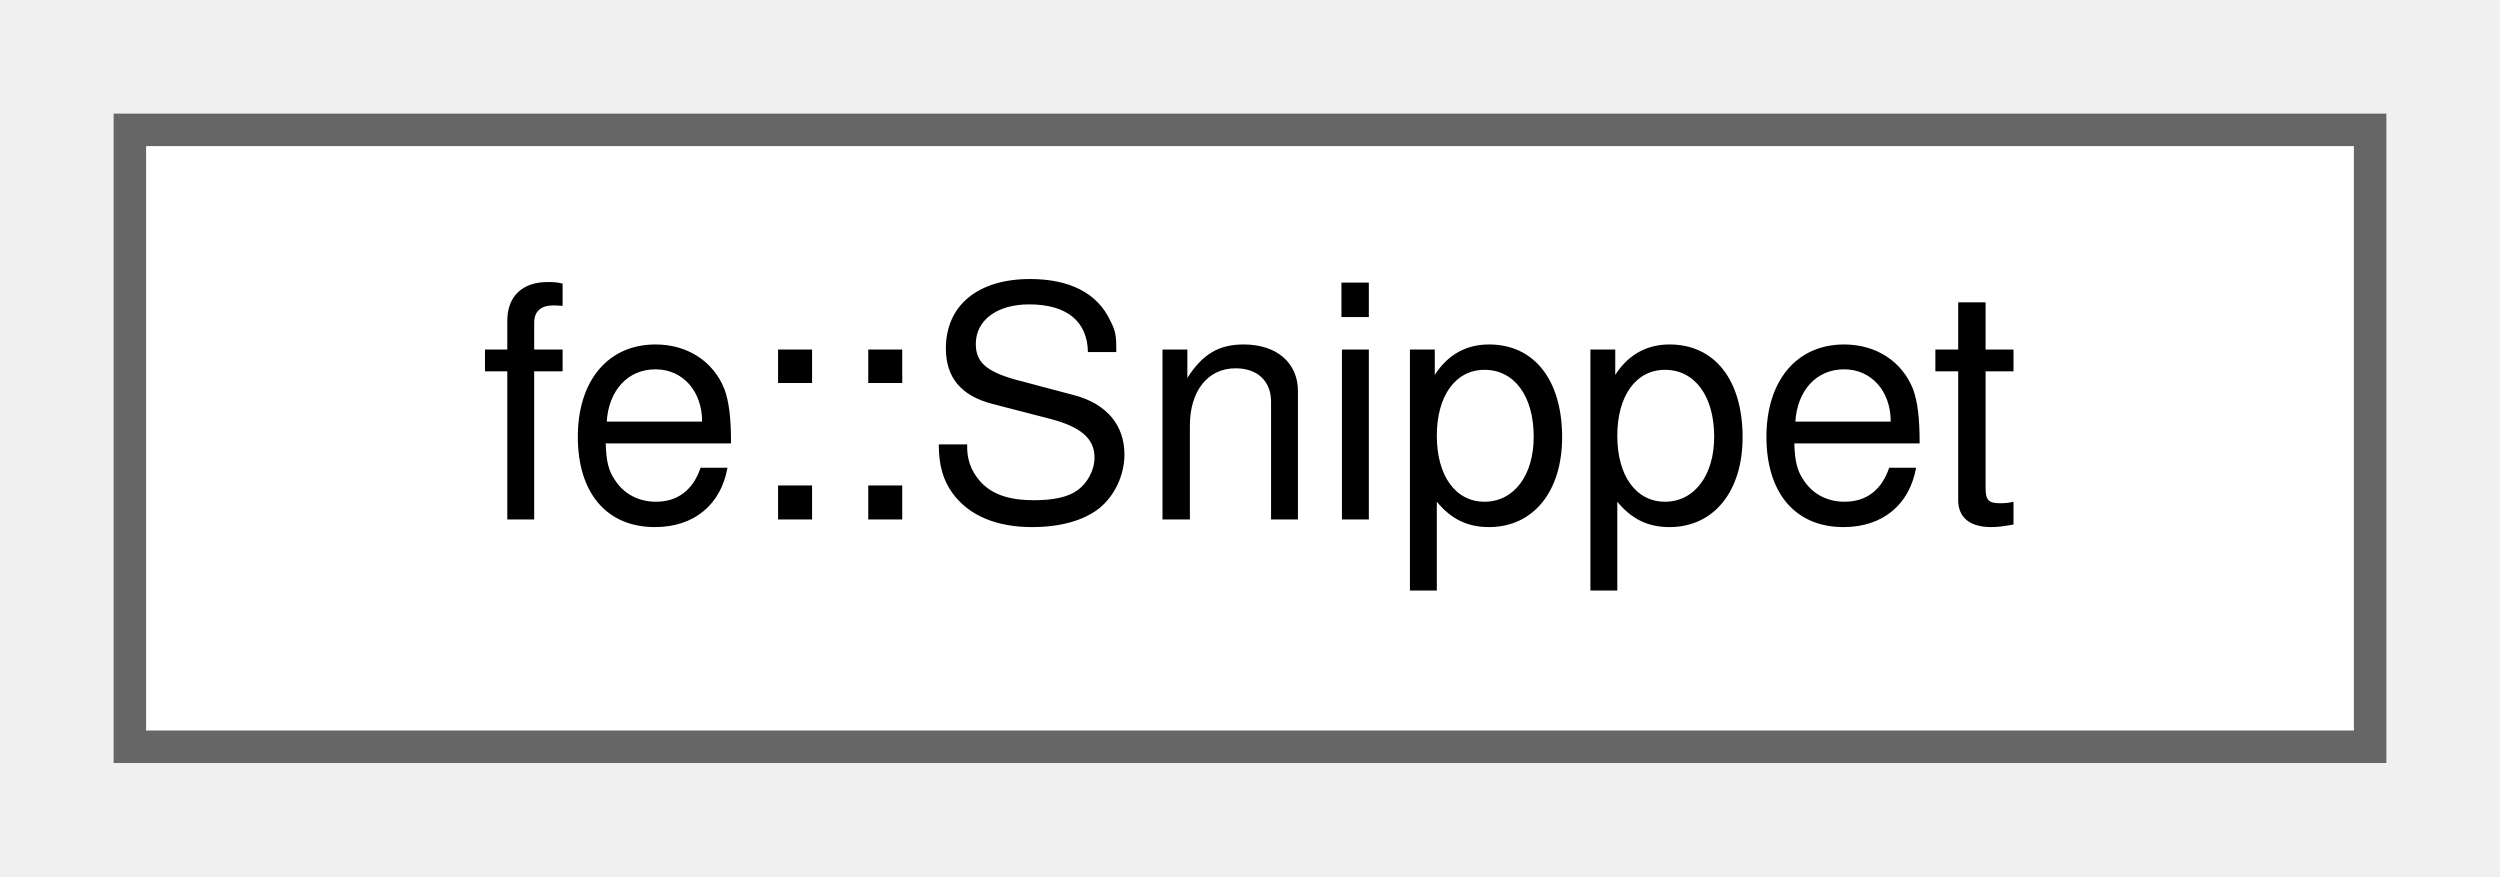
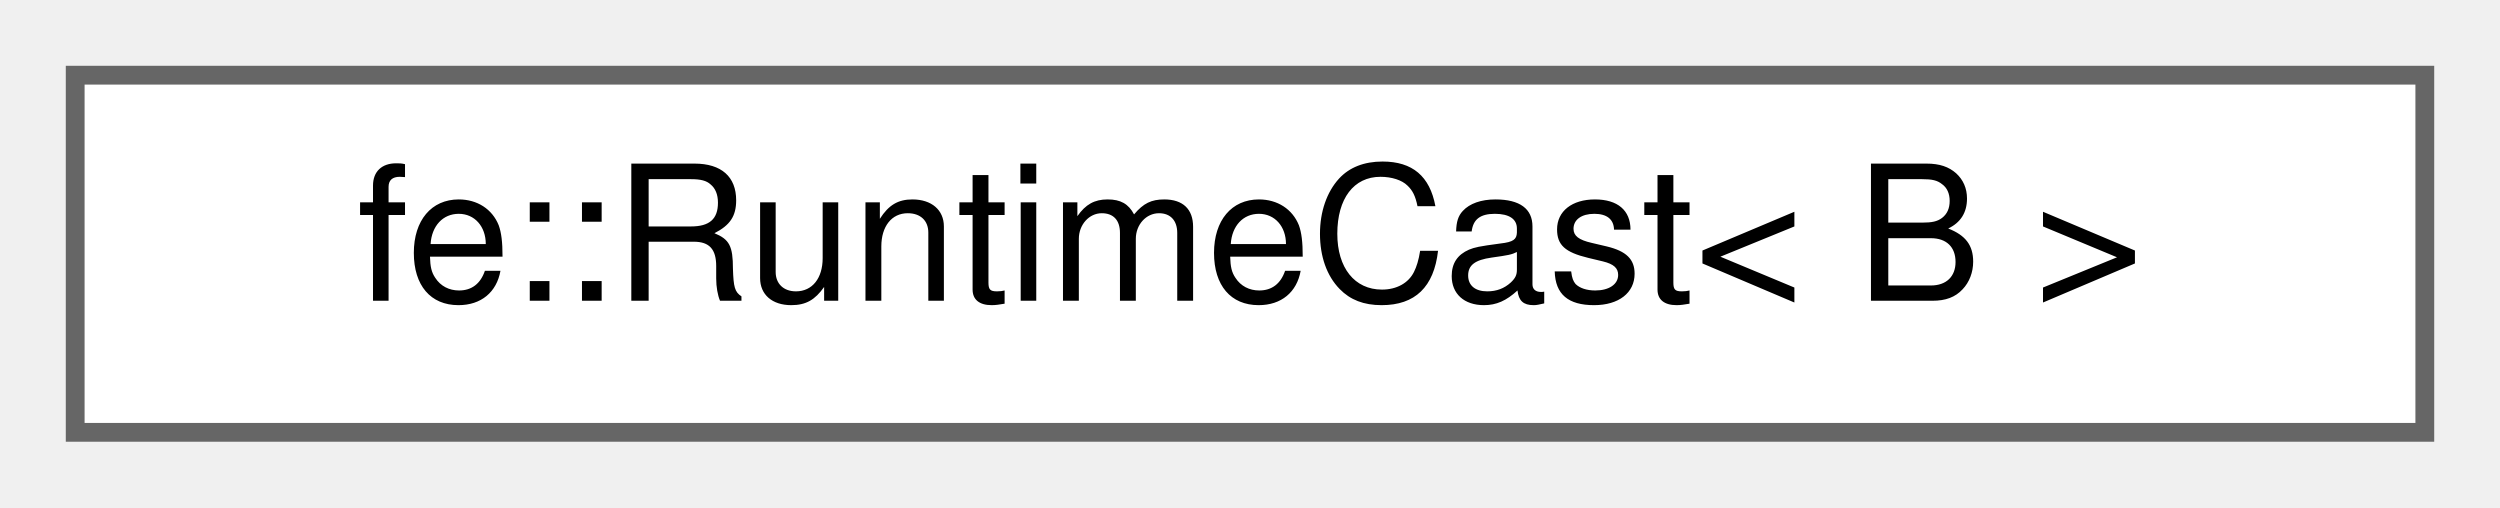
- <svg xmlns="http://www.w3.org/2000/svg" xmlns:xlink="http://www.w3.org/1999/xlink" width="77pt" height="27pt" viewBox="0.00 0.00 77.00 27.00">
+ <svg xmlns="http://www.w3.org/2000/svg" xmlns:xlink="http://www.w3.org/1999/xlink" width="133pt" height="27pt" viewBox="0.00 0.00 133.00 27.00">
  <g id="graph0" class="graph" transform="scale(1 1) rotate(0) translate(4 23)">
    <g id="Node000000" class="node">
      <g id="a_Node000000">
-         <a xlink:href="structfe_1_1Snippet.html" target="_top" xlink:title="The underlined source excerpt that goes below a diagnostic.">
-           <polygon fill="white" stroke="#666666" points="69,-19 0,-19 0,0 69,0 69,-19" />
-           <text text-anchor="middle" x="34.5" y="-7" font-family="Helvetica,sans-Serif" font-size="10.00">fe::Snippet</text>
+         <a xlink:href="classfe_1_1RuntimeCast.html" target="_top" xlink:title="Inherit from this class using CRTP, for some nice dynamic_cast-style wrappers.">
+           <polygon fill="white" stroke="#666666" points="125,-19 0,-19 0,0 125,0 125,-19" />
+           <text text-anchor="middle" x="62.5" y="-7" font-family="Helvetica,sans-Serif" font-size="10.00">fe::RuntimeCast&lt; B &gt;</text>
        </a>
      </g>
    </g>
  </g>
</svg>
